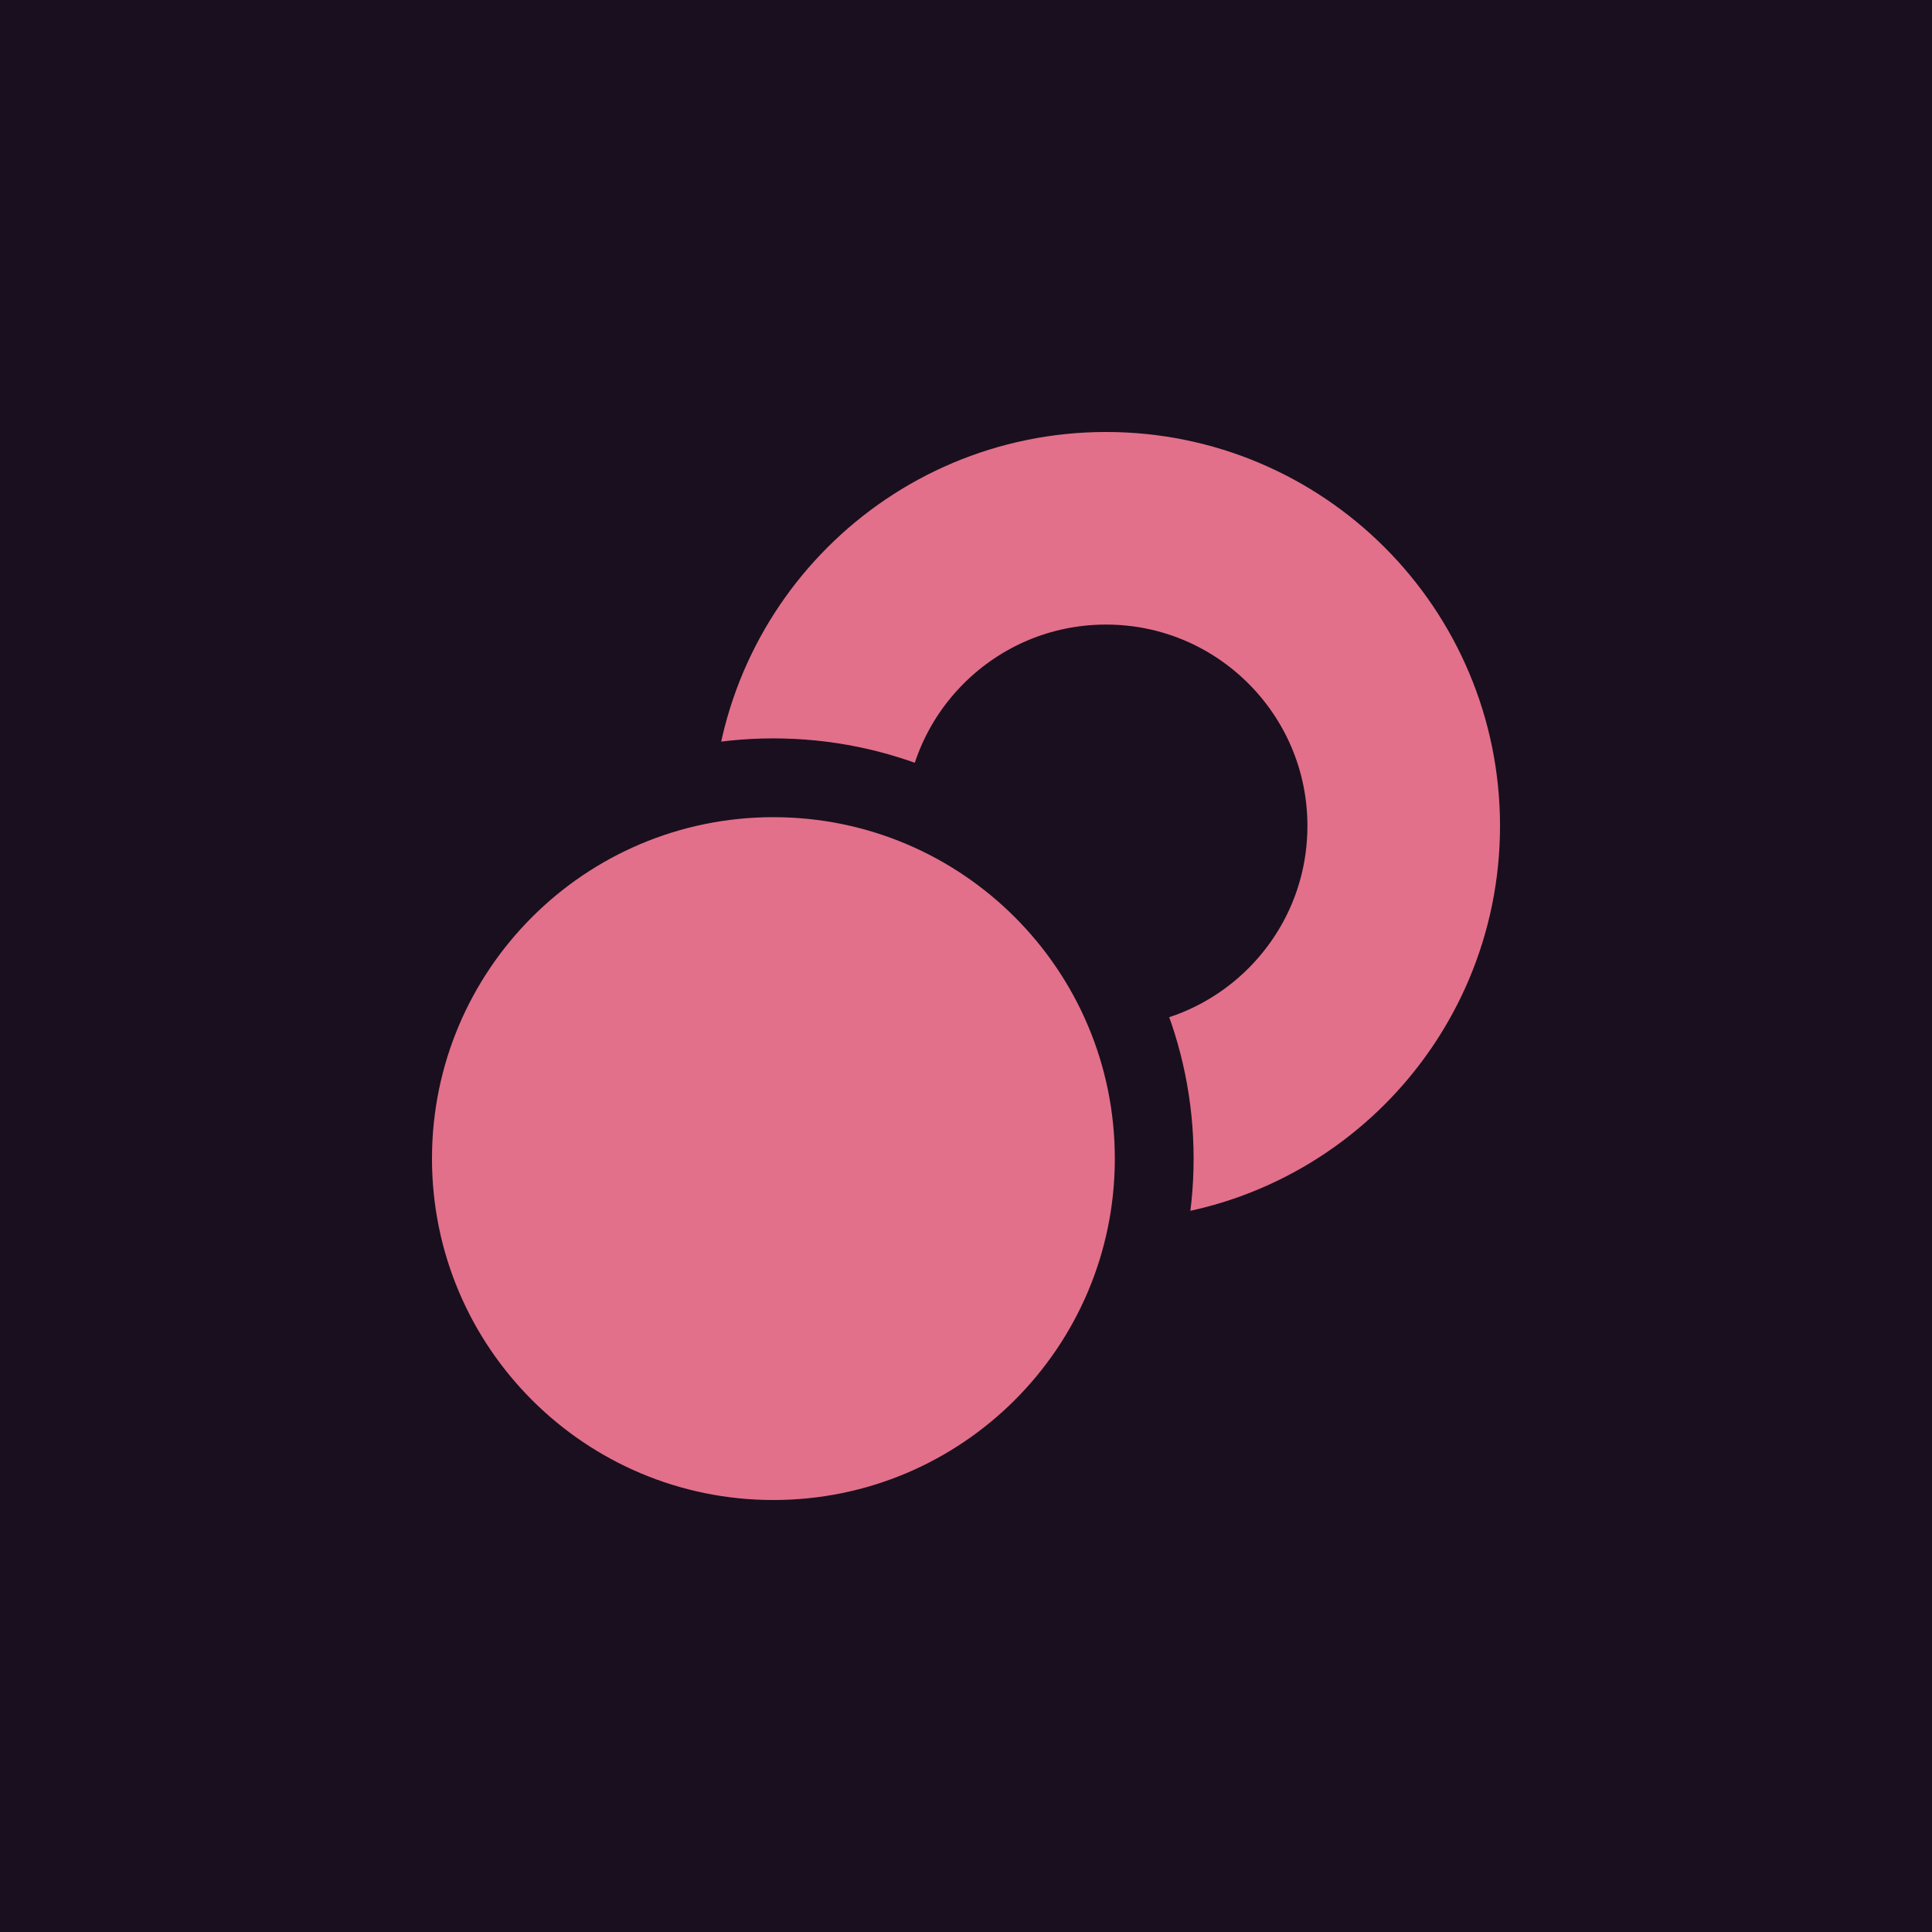
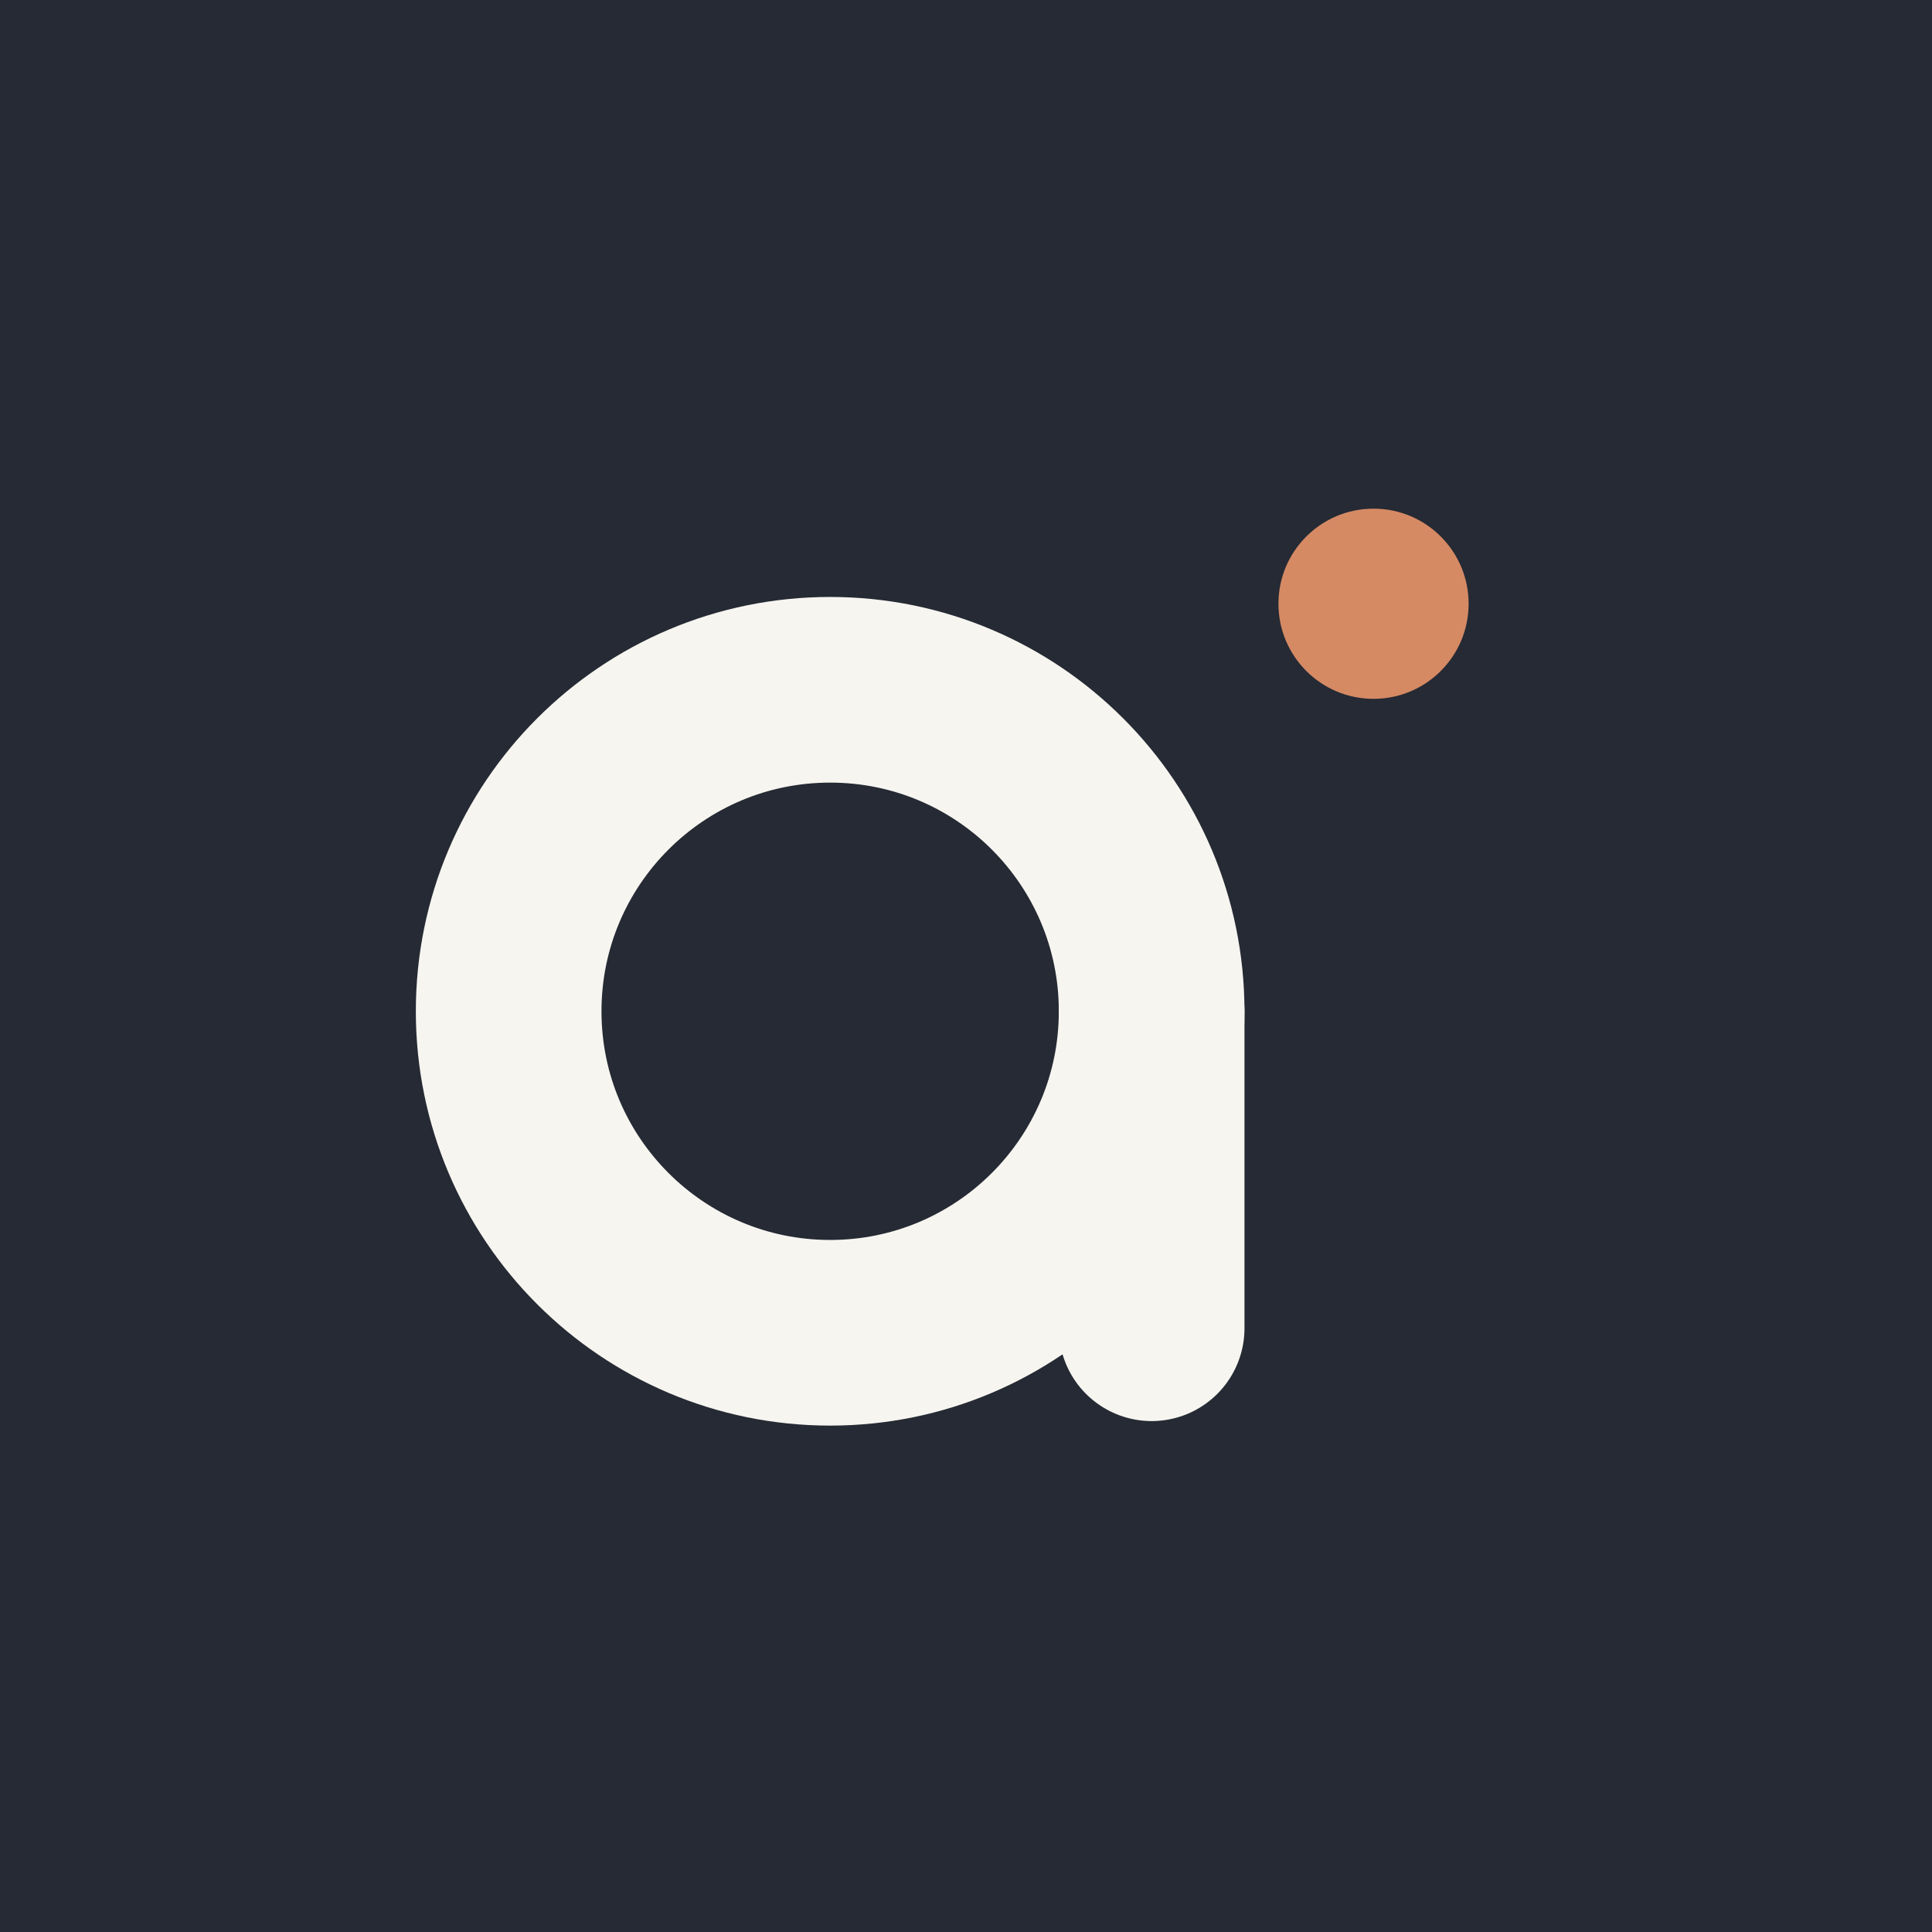
- <svg xmlns="http://www.w3.org/2000/svg" viewBox="0 0 64 64" role="img" aria-label="이클립스">
-   <rect width="64" height="64" fill="#1A0F1E" />
-   <g transform="translate(7.93 9.67) scale(1.45)">
-     <circle cx="19.8" cy="12.2" r="6.8" fill="none" stroke="#E2708A" stroke-width="4.4" />
-     <circle cx="12.2" cy="19.8" r="9.6" fill="#1A0F1E" />
-     <circle cx="12.2" cy="19.8" r="7.8" fill="#E2708A" />
+ <svg xmlns="http://www.w3.org/2000/svg" width="1024" height="1024" viewBox="0 0 64 64" role="img" aria-label="애프터 앱 아이콘">
+   <rect width="64" height="64" fill="#252A34" />
+   <g transform="translate(8 8) scale(1.5)" fill="none" stroke-linecap="round" stroke-width="4.1">
+     <circle cx="13" cy="17" r="7.1" stroke="#F7F5F0" />
+     <path d="M20.1 17v7" stroke="#F7F5F0" />
+     <circle cx="25" cy="8" r="2.1" fill="#D58A64" stroke="none" />
  </g>
</svg>
